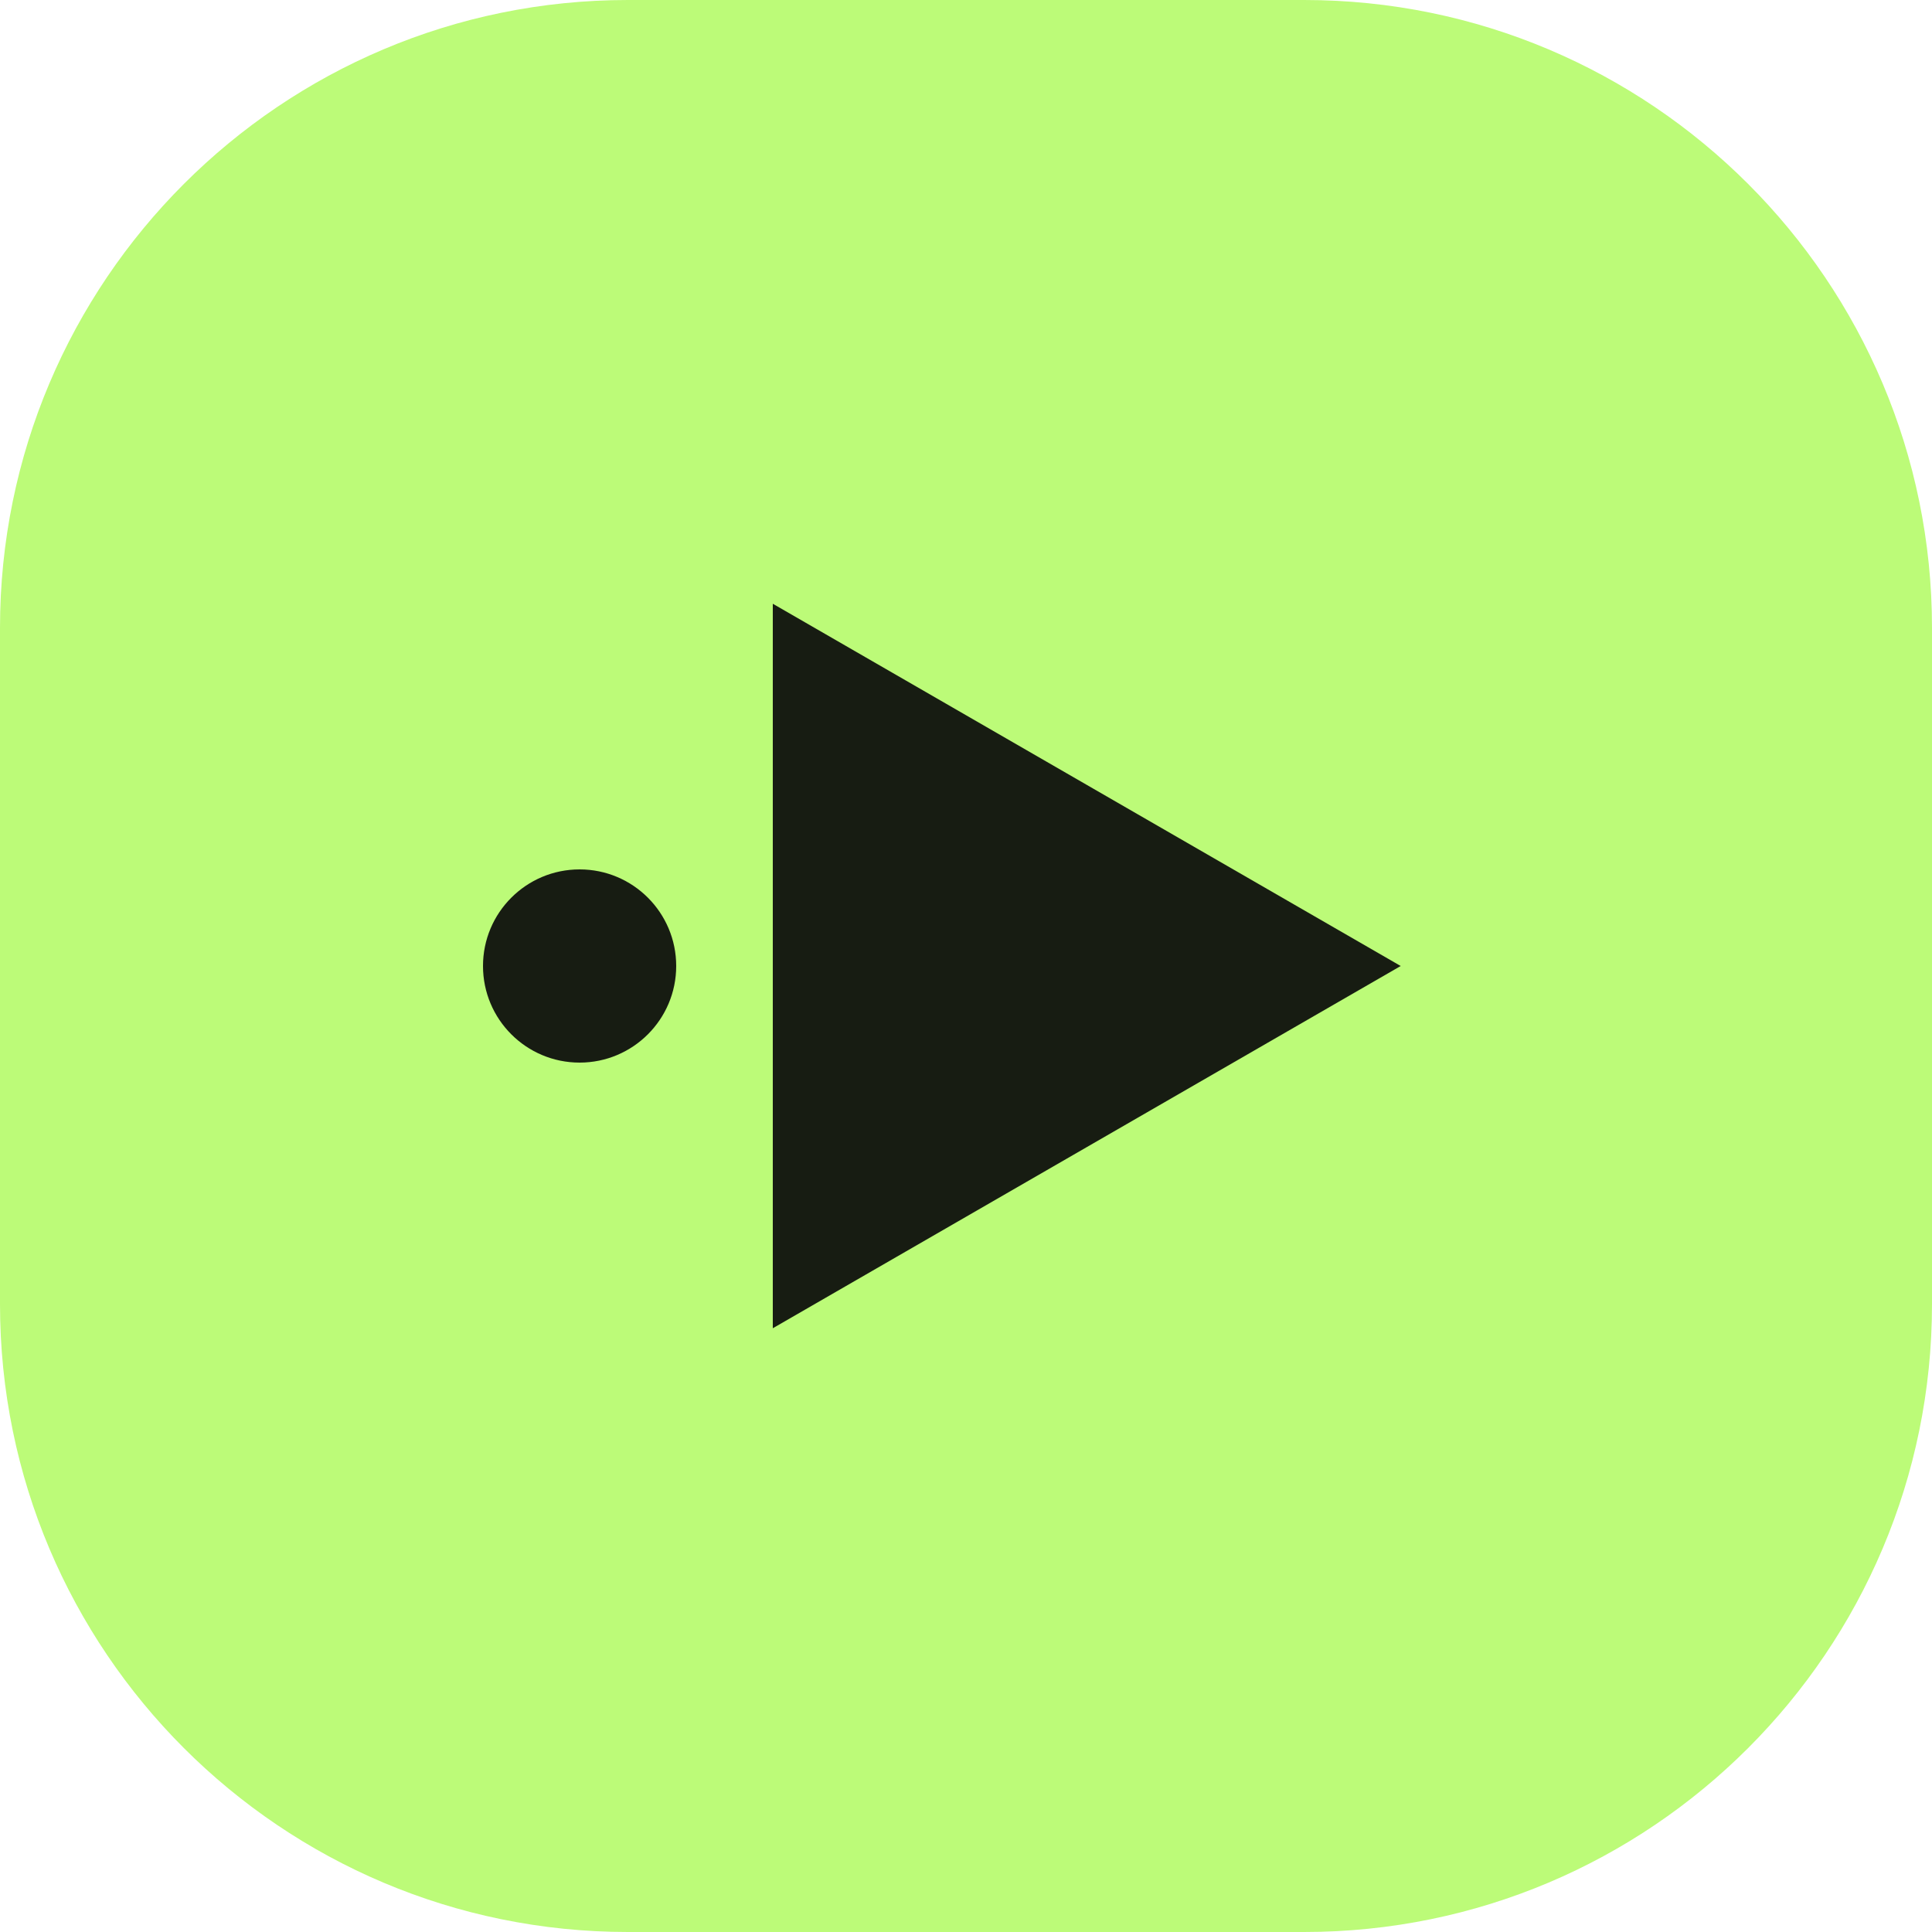
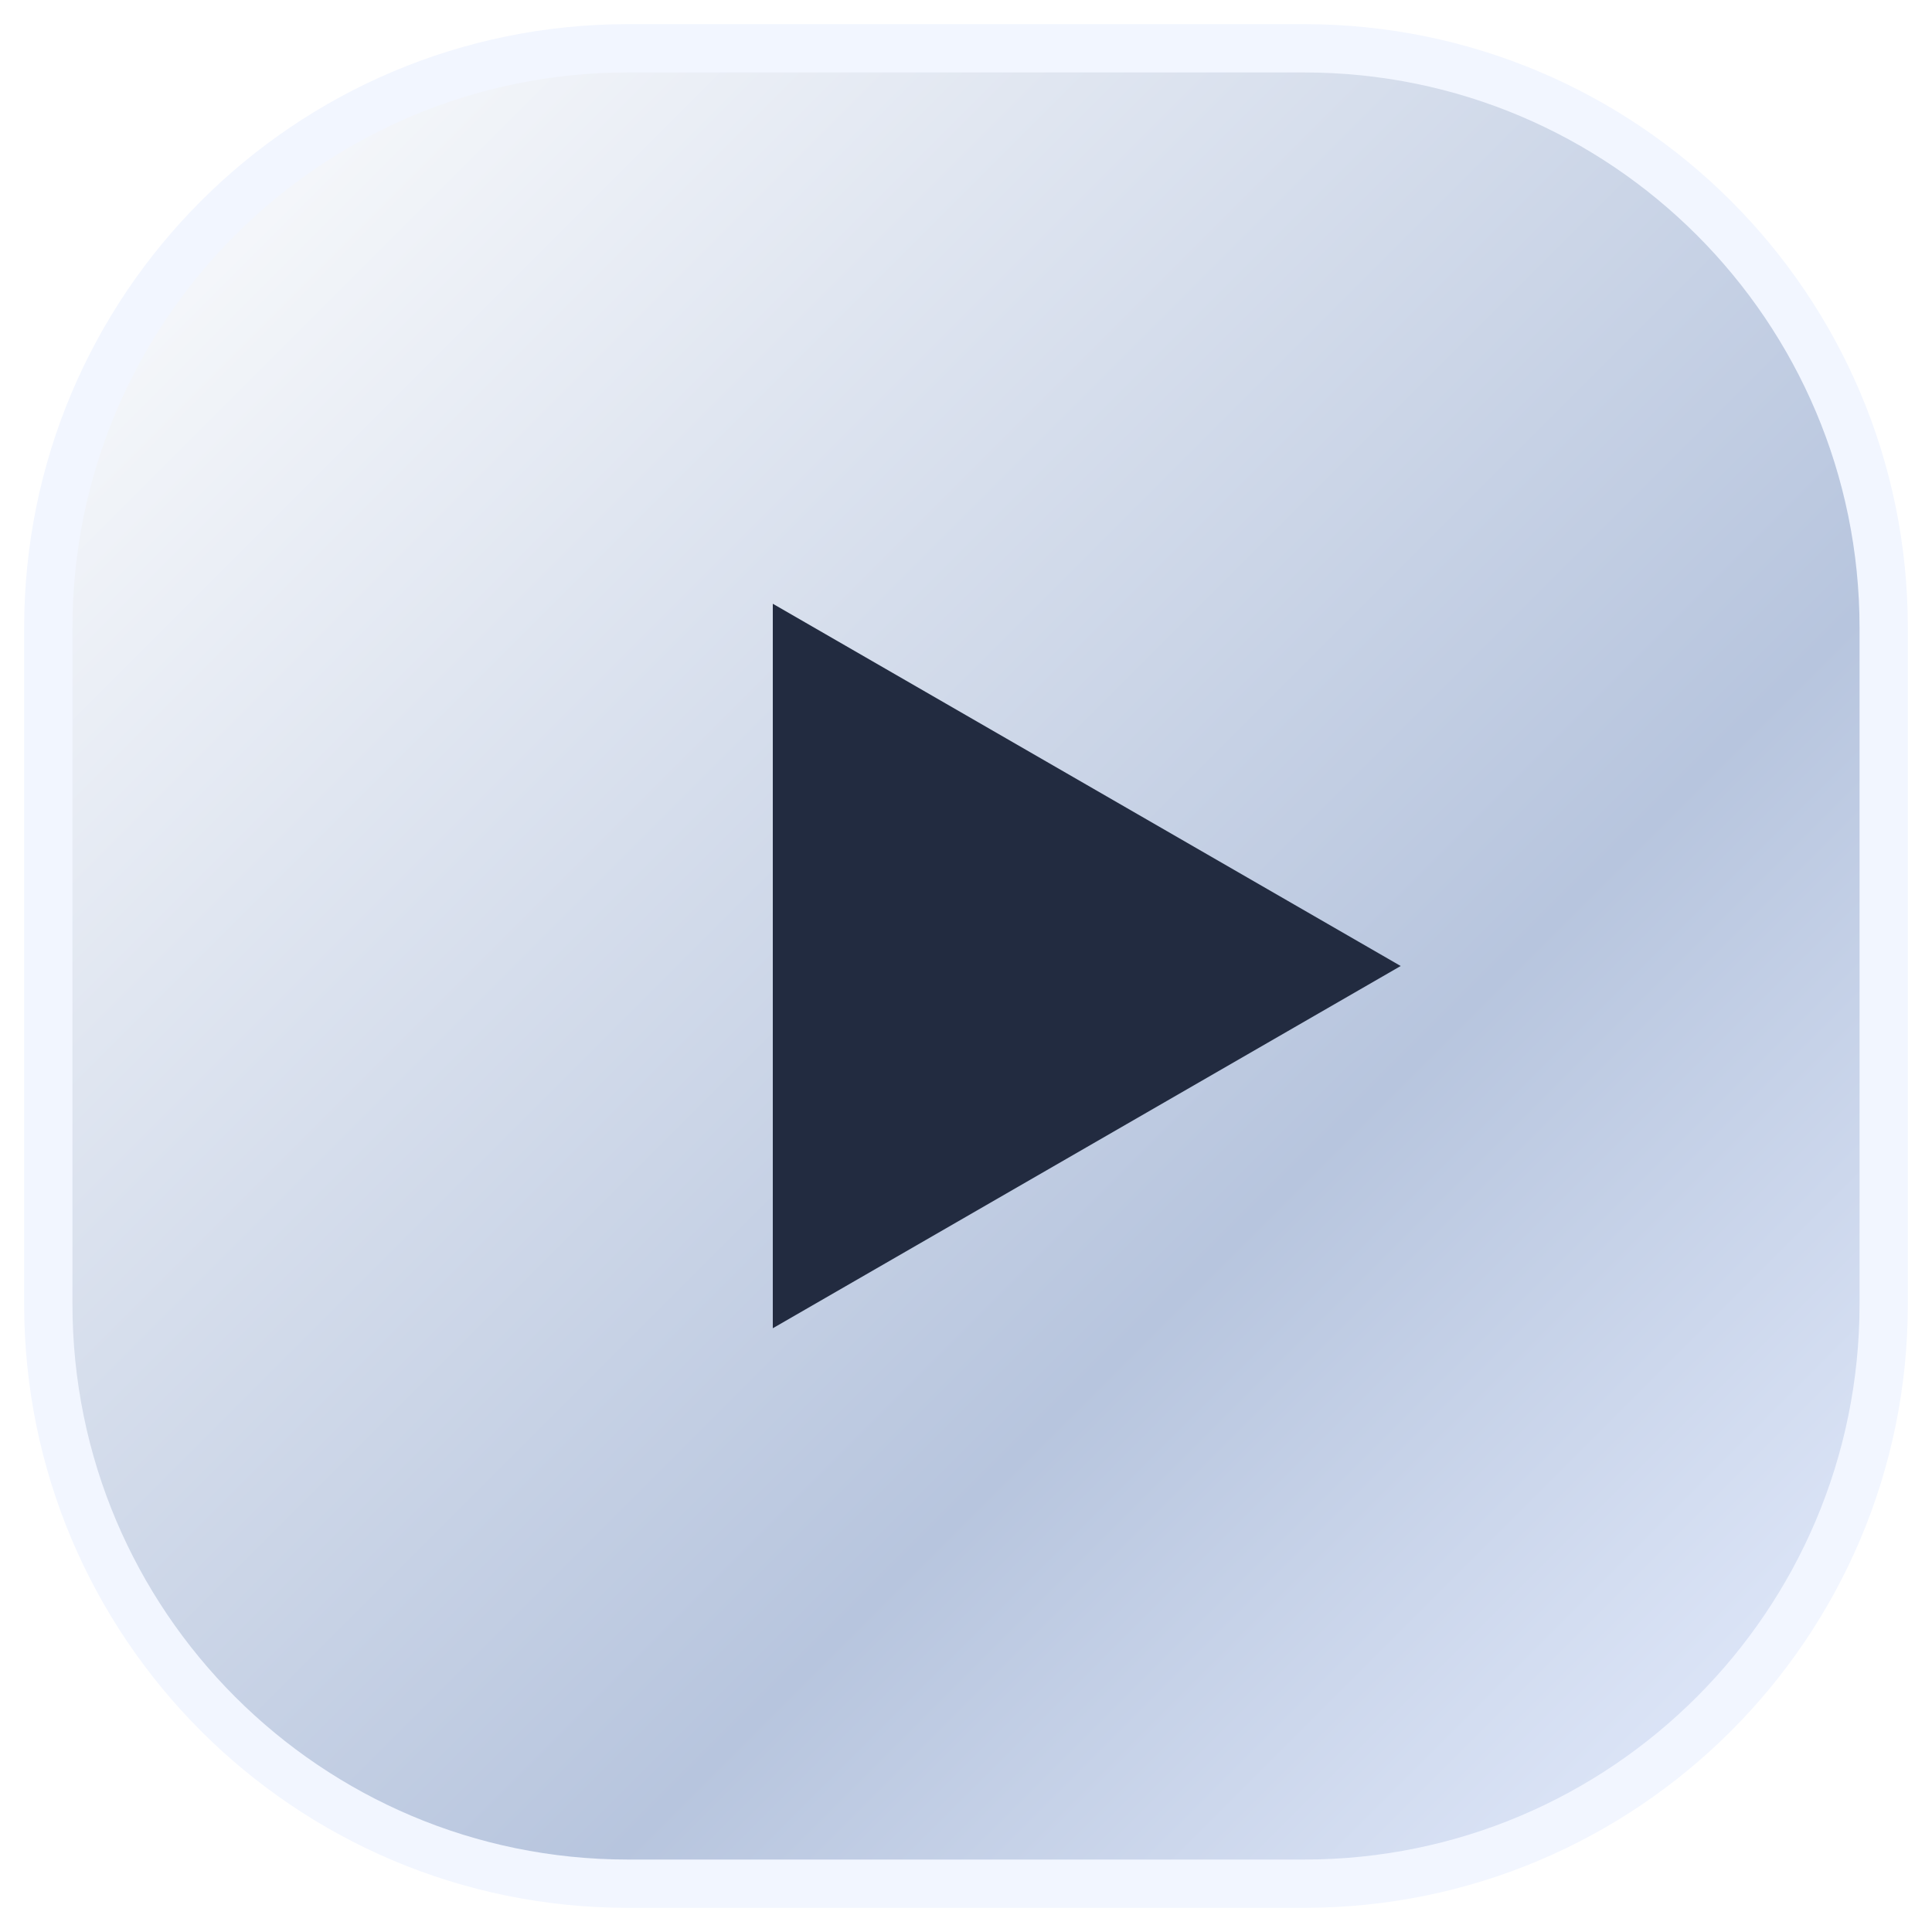
<svg xmlns="http://www.w3.org/2000/svg" viewBox="0 0 40 40">
-   <rect width="40" height="40" rx="13" fill="#bcfb78" />
-   <path d="M16 12.5v15l13-7.5z" fill="#171c12" />
-   <circle cx="12" cy="20" r="2" fill="#171c12" />
+   <defs>
+     <linearGradient id="c" x2="1" y2="1">
+       <stop stop-color="#fff" />
+       <stop offset=".65" stop-color="#b7c5de" />
+       <stop offset="1" stop-color="#e8efff" />
+     </linearGradient>
+   </defs>
+   <rect x="1" y="1" width="38" height="38" rx="12" fill="url(#c)" stroke="#f2f6ff" />
+   <path d="M16 12.5v15l13-7.5z" fill="#222b40" />
</svg>
